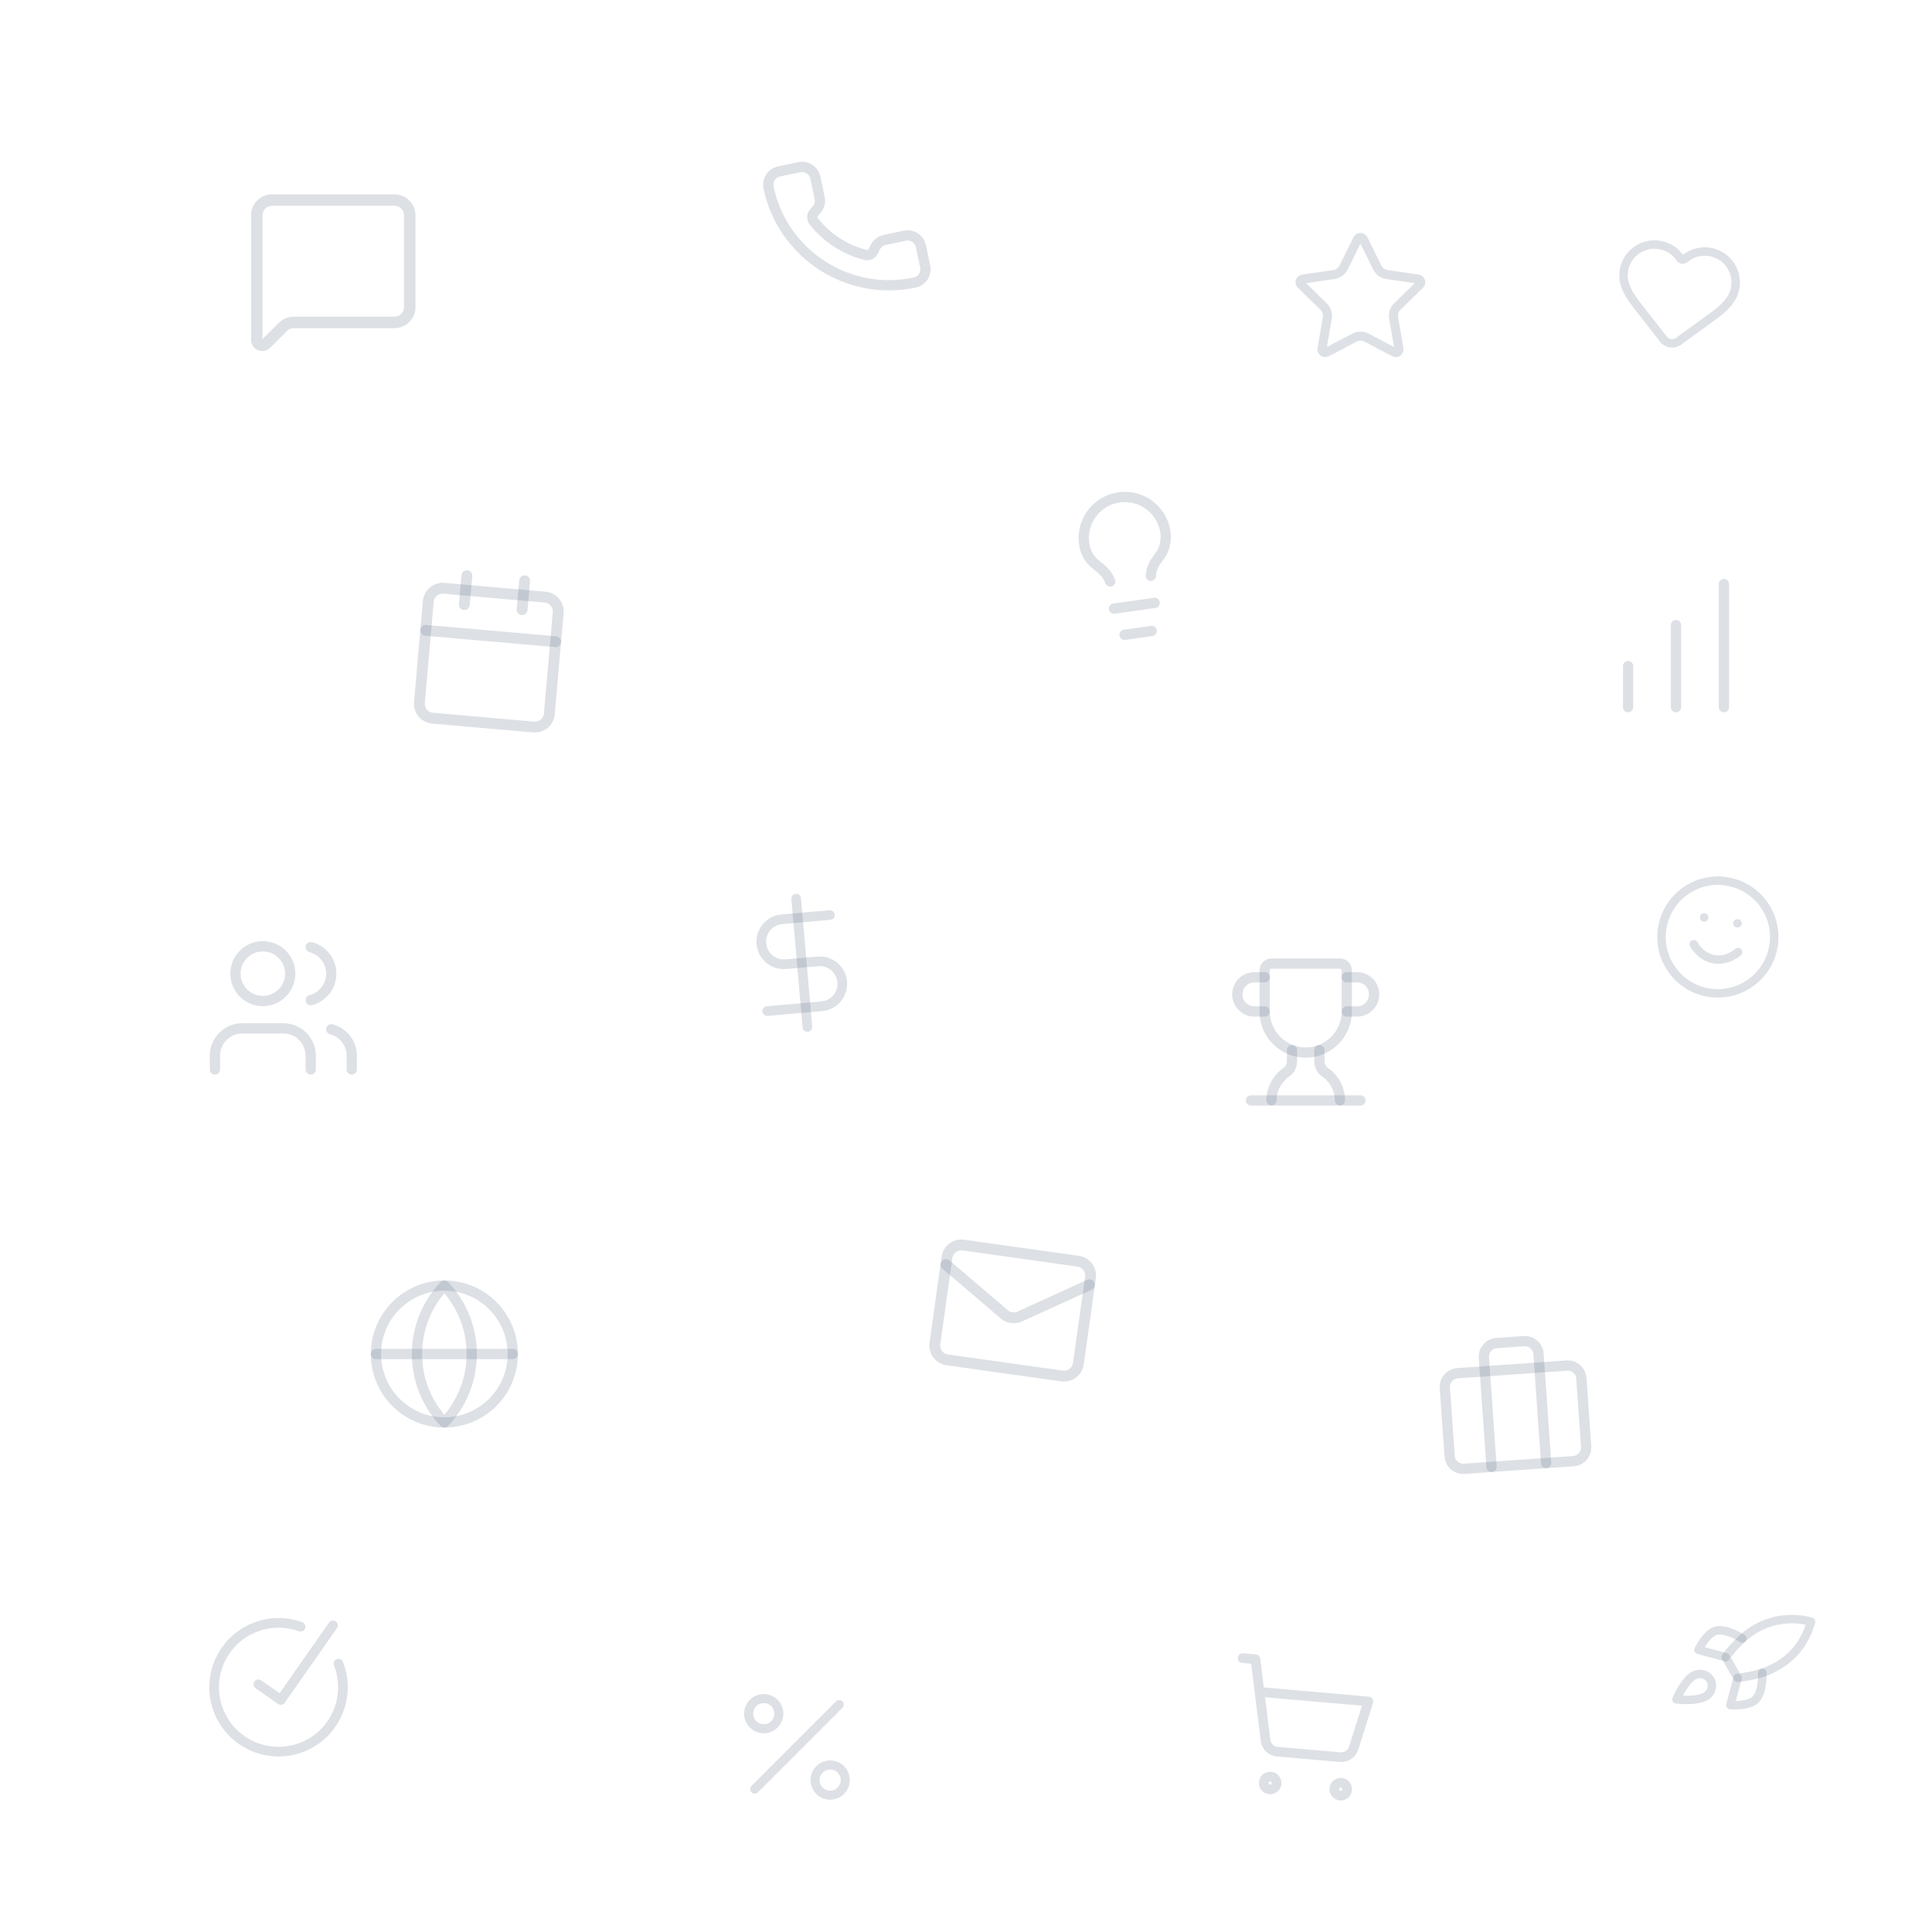
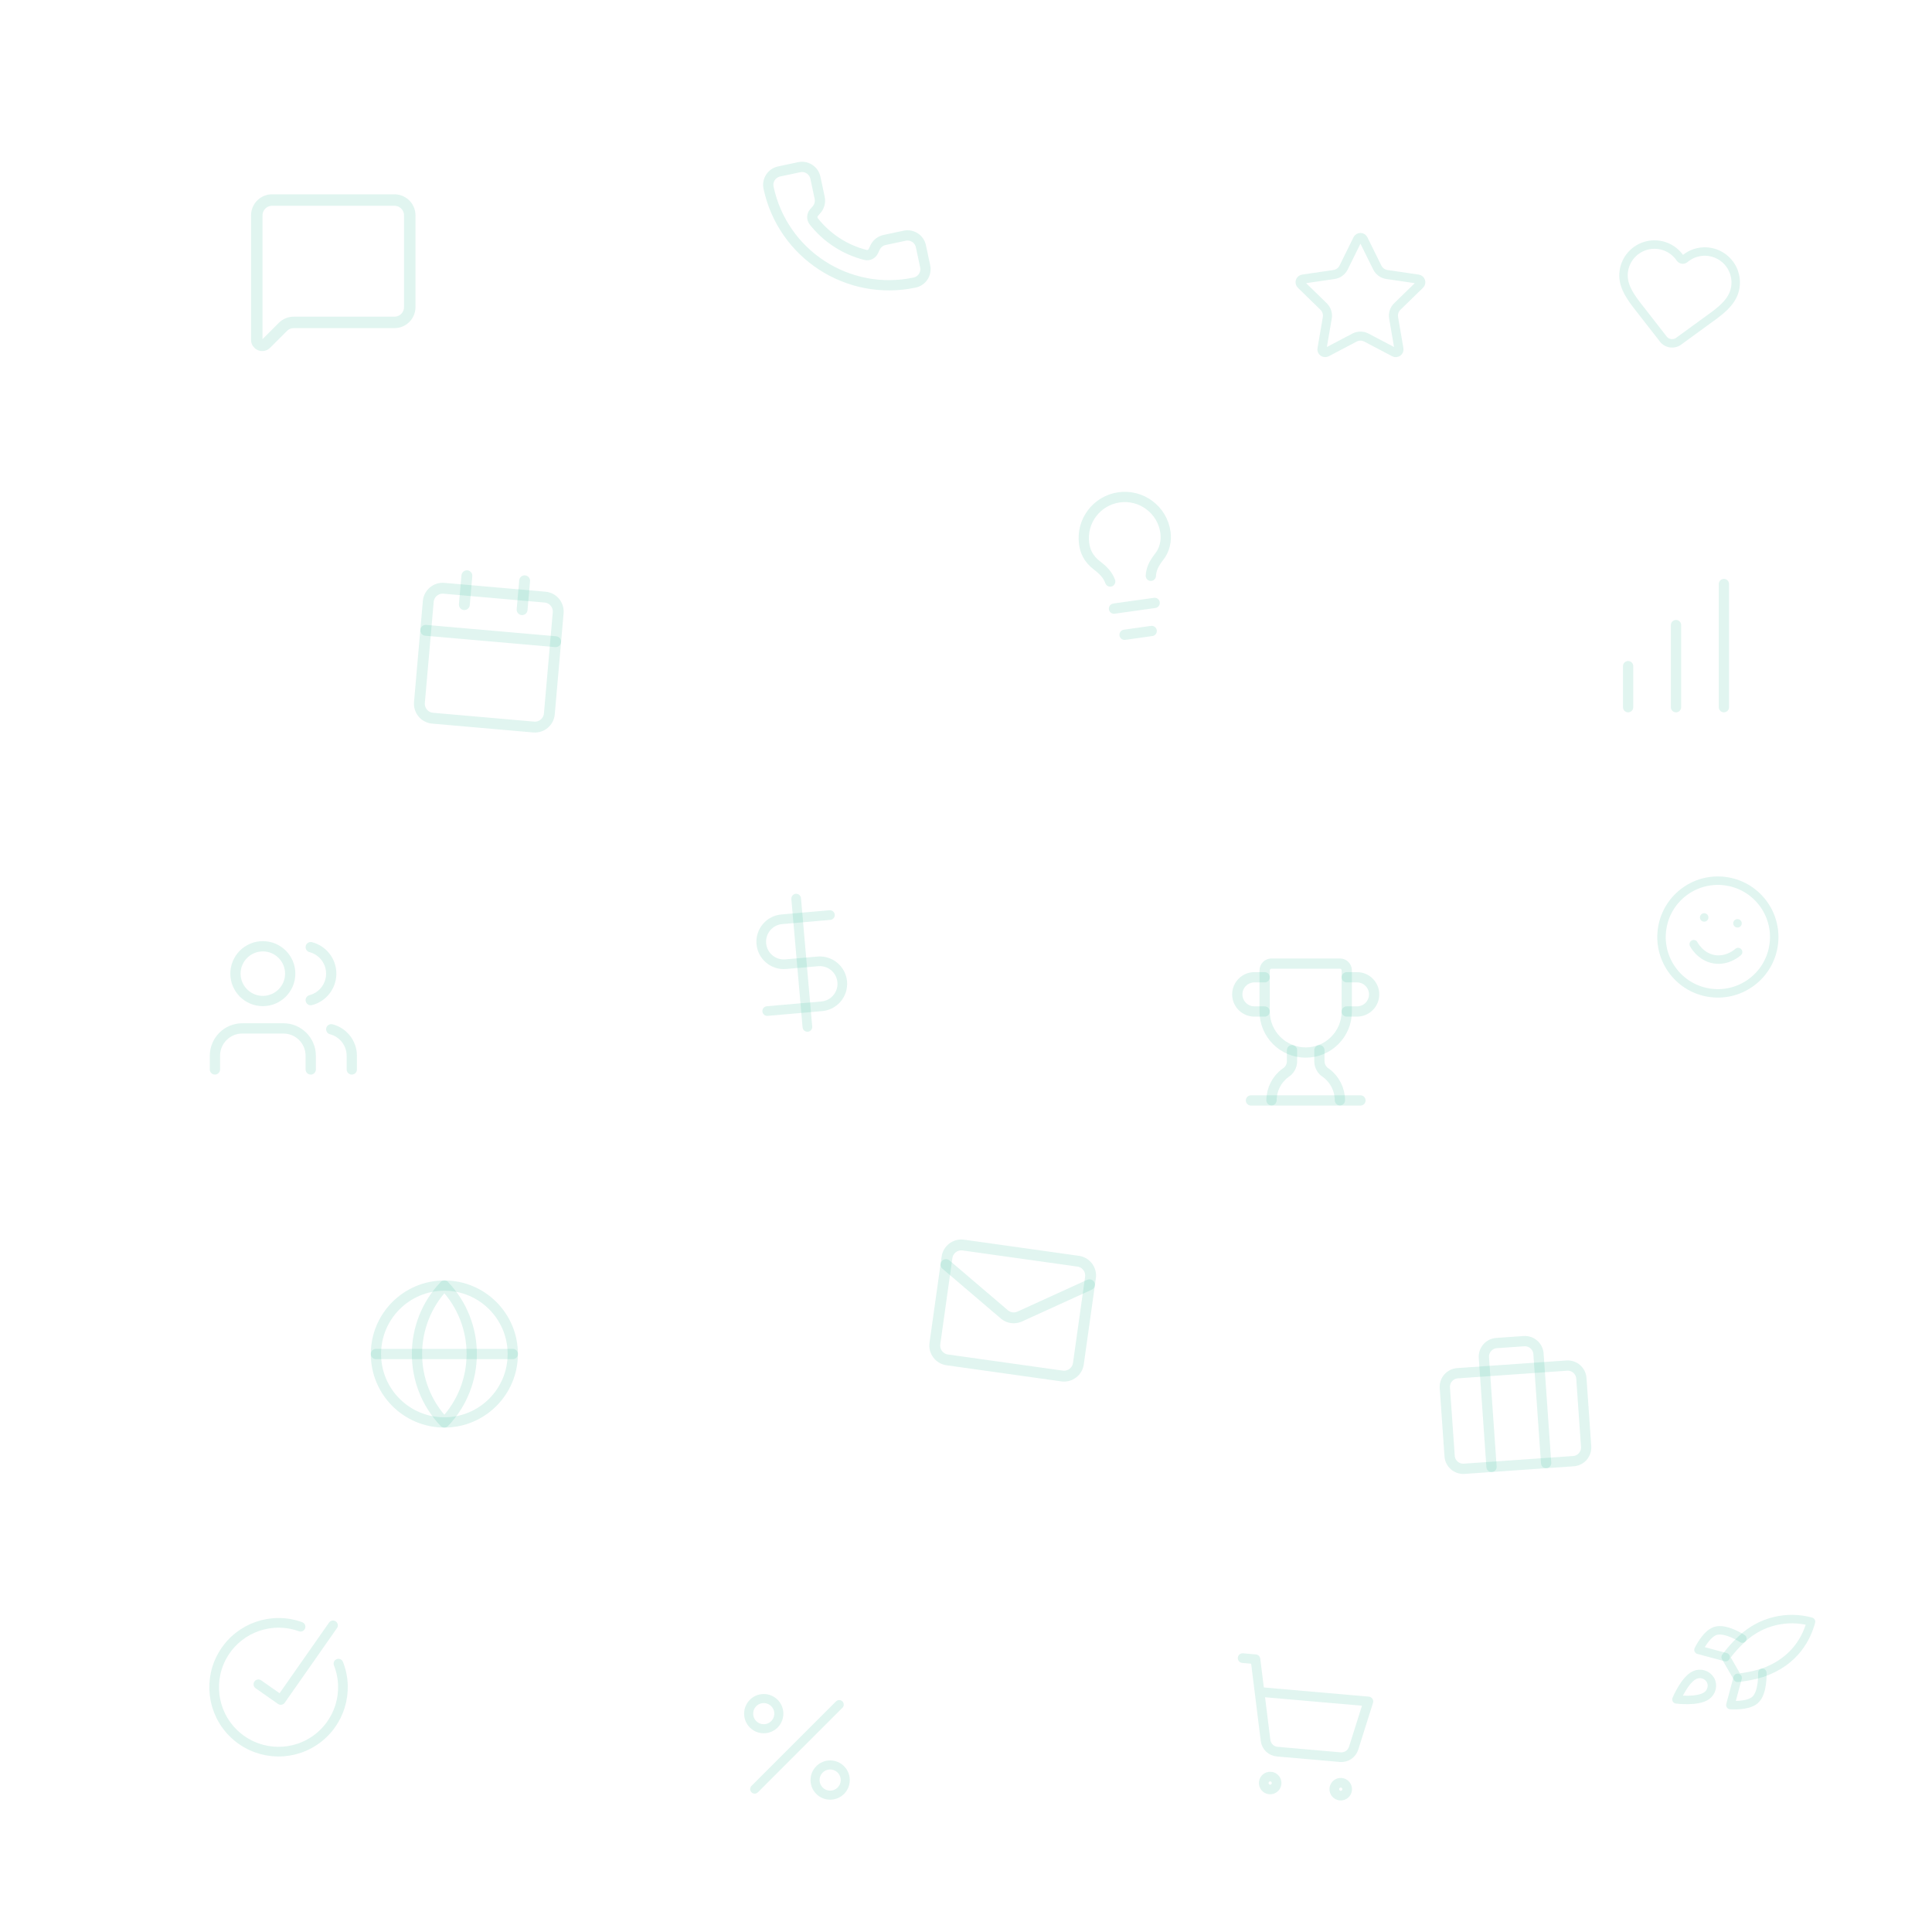
- <svg xmlns="http://www.w3.org/2000/svg" width="240" height="240" viewBox="0 0 240 240" fill="none" stroke="#64748b" stroke-opacity="0.22" stroke-width="1.5" stroke-linecap="round" stroke-linejoin="round" aria-hidden="true">
+ <svg xmlns="http://www.w3.org/2000/svg" width="240" height="240" viewBox="0 0 240 240" fill="none" stroke="#00a884" stroke-opacity="0.12" stroke-width="1.5" stroke-linecap="round" stroke-linejoin="round" aria-hidden="true">
  <g transform="translate(30 22) scale(0.95)">
    <path d="M22 17a2 2 0 0 1-2 2H6.828a2 2 0 0 0-1.414.586l-2.202 2.202A.71.71 0 0 1 2 21.286V5a2 2 0 0 1 2-2h16a2 2 0 0 1 2 2z" />
  </g>
  <g transform="translate(95 18) scale(0.85) rotate(-12 12 12)">
    <path d="M13.832 16.568a1 1 0 0 0 1.213-.303l.355-.465A2 2 0 0 1 17 15h3a2 2 0 0 1 2 2v3a2 2 0 0 1-2 2A18 18 0 0 1 2 4a2 2 0 0 1 2-2h3a2 2 0 0 1 2 2v3a2 2 0 0 1-.8 1.6l-.468.351a1 1 0 0 0-.292 1.233 14 14 0 0 0 6.392 6.384" />
  </g>
  <g transform="translate(160 28) scale(0.75)">
    <path d="M11.525 2.295a.53.53 0 0 1 .95 0l2.31 4.679a2.123 2.123 0 0 0 1.595 1.16l5.166.756a.53.53 0 0 1 .294.904l-3.736 3.638a2.123 2.123 0 0 0-.611 1.878l.882 5.14a.53.53 0 0 1-.771.56l-4.618-2.428a2.122 2.122 0 0 0-1.973 0L6.396 21.01a.53.53 0 0 1-.77-.56l.881-5.139a2.122 2.122 0 0 0-.611-1.879L2.16 9.795a.53.53 0 0 1 .294-.906l5.165-.755a2.122 2.122 0 0 0 1.597-1.16z" />
  </g>
  <g transform="translate(200 28) scale(0.7) rotate(8 12 12)">
    <path d="M2 9.5a5.5 5.5 0 0 1 9.591-3.676.56.56 0 0 0 .818 0A5.49 5.49 0 0 1 22 9.5c0 2.29-1.5 4-3 5.5l-5.492 5.313a2 2 0 0 1-3 .019L5 15c-1.5-1.5-3-3.2-3-5.5" />
  </g>
  <g transform="translate(50 70) scale(0.9) rotate(5 12 12)">
    <path d="M8 2v4" />
    <path d="M16 2v4" />
    <rect width="18" height="18" x="3" y="4" rx="2" />
    <path d="M3 10h18" />
  </g>
  <g transform="translate(130 60) scale(0.85) rotate(-8 12 12)">
    <path d="M15 14c.2-1 .7-1.7 1.5-2.5 1-.9 1.5-2.2 1.5-3.5A6 6 0 0 0 6 8c0 1 .2 2.2 1.5 3.5.7.7 1.3 1.5 1.5 2.5" />
    <path d="M9 18h6" />
    <path d="M10 22h4" />
  </g>
  <g transform="translate(198 70) scale(0.85)">
    <path d="M5 21v-6" />
    <path d="M12 21V9" />
    <path d="M19 21V3" />
  </g>
  <g transform="translate(25 115) scale(0.85)">
    <path d="M16 21v-2a4 4 0 0 0-4-4H6a4 4 0 0 0-4 4v2" />
    <path d="M16 3.128a4 4 0 0 1 0 7.744" />
    <path d="M22 21v-2a4 4 0 0 0-3-3.87" />
    <circle cx="9" cy="7" r="4" />
  </g>
  <g transform="translate(90 110) scale(0.8) rotate(-5 12 12)">
    <line x1="12" x2="12" y1="2" y2="22" />
    <path d="M17 5H9.5a3.5 3.5 0 0 0 0 7h5a3.5 3.5 0 0 1 0 7H6" />
  </g>
  <g transform="translate(152 118) scale(0.85)">
    <path d="M10 14.66v1.626a2 2 0 0 1-.976 1.696A5 5 0 0 0 7 21.978" />
    <path d="M14 14.66v1.626a2 2 0 0 0 .976 1.696A5 5 0 0 1 17 21.978" />
    <path d="M18 9h1.5a1 1 0 0 0 0-5H18" />
    <path d="M4 22h16" />
    <path d="M6 9a6 6 0 0 0 12 0V3a1 1 0 0 0-1-1H7a1 1 0 0 0-1 1z" />
    <path d="M6 9H4.5a1 1 0 0 1 0-5H6" />
  </g>
  <g transform="translate(205 108) scale(0.7) rotate(10 12 12)">
    <circle cx="12" cy="12" r="10" />
    <path d="M8 14s1.5 2 4 2 4-2 4-2" />
    <line x1="9" x2="9.01" y1="9" y2="9" />
    <line x1="15" x2="15.01" y1="9" y2="9" />
  </g>
  <g transform="translate(45 158) scale(0.85)">
    <circle cx="12" cy="12" r="10" />
    <path d="M12 2a14.5 14.5 0 0 0 0 20 14.5 14.5 0 0 0 0-20" />
    <path d="M2 12h20" />
  </g>
  <g transform="translate(115 152) scale(0.9) rotate(8 12 12)">
    <rect x="2" y="4" width="20" height="16" rx="2" />
    <path d="m22 7-8.991 5.727a2 2 0 0 1-2.009 0L2 7" />
  </g>
  <g transform="translate(178 165) scale(0.85) rotate(-4 12 12)">
    <path d="M16 20V4a2 2 0 0 0-2-2h-4a2 2 0 0 0-2 2v16" />
    <rect width="20" height="14" x="2" y="6" rx="2" />
  </g>
  <g transform="translate(25 200) scale(0.8) rotate(-10 12 12)">
    <path d="M21.801 10A10 10 0 1 1 17 3.335" />
    <path d="m9 11 3 3L22 4" />
  </g>
  <g transform="translate(90 208) scale(0.75)">
    <line x1="19" x2="5" y1="5" y2="19" />
    <circle cx="6.5" cy="6.5" r="2.5" />
    <circle cx="17.5" cy="17.5" r="2.5" />
  </g>
  <g transform="translate(152 205) scale(0.8) rotate(5 12 12)">
    <circle cx="8" cy="21" r="1" />
    <circle cx="19" cy="21" r="1" />
    <path d="M2.05 2.05h2l2.66 12.42a2 2 0 0 0 2 1.58h9.78a2 2 0 0 0 1.95-1.57l1.65-7.43H5.12" />
  </g>
  <g transform="translate(208 198) scale(0.7) rotate(15 12 12)">
    <path d="M12 15v5s3.03-.55 4-2c1.08-1.62 0-5 0-5" />
    <path d="M4.5 16.5c-1.5 1.26-2 5-2 5s3.74-.5 5-2c.71-.84.7-2.13-.09-2.91a2.18 2.18 0 0 0-2.91-.09" />
    <path d="M9 12a22 22 0 0 1 2-3.95A12.88 12.88 0 0 1 22 2c0 2.72-.78 7.5-6 11a22.4 22.4 0 0 1-4 2z" />
    <path d="M9 12H4s.55-3.03 2-4c1.62-1.08 5 .05 5 .05" />
  </g>
</svg>
